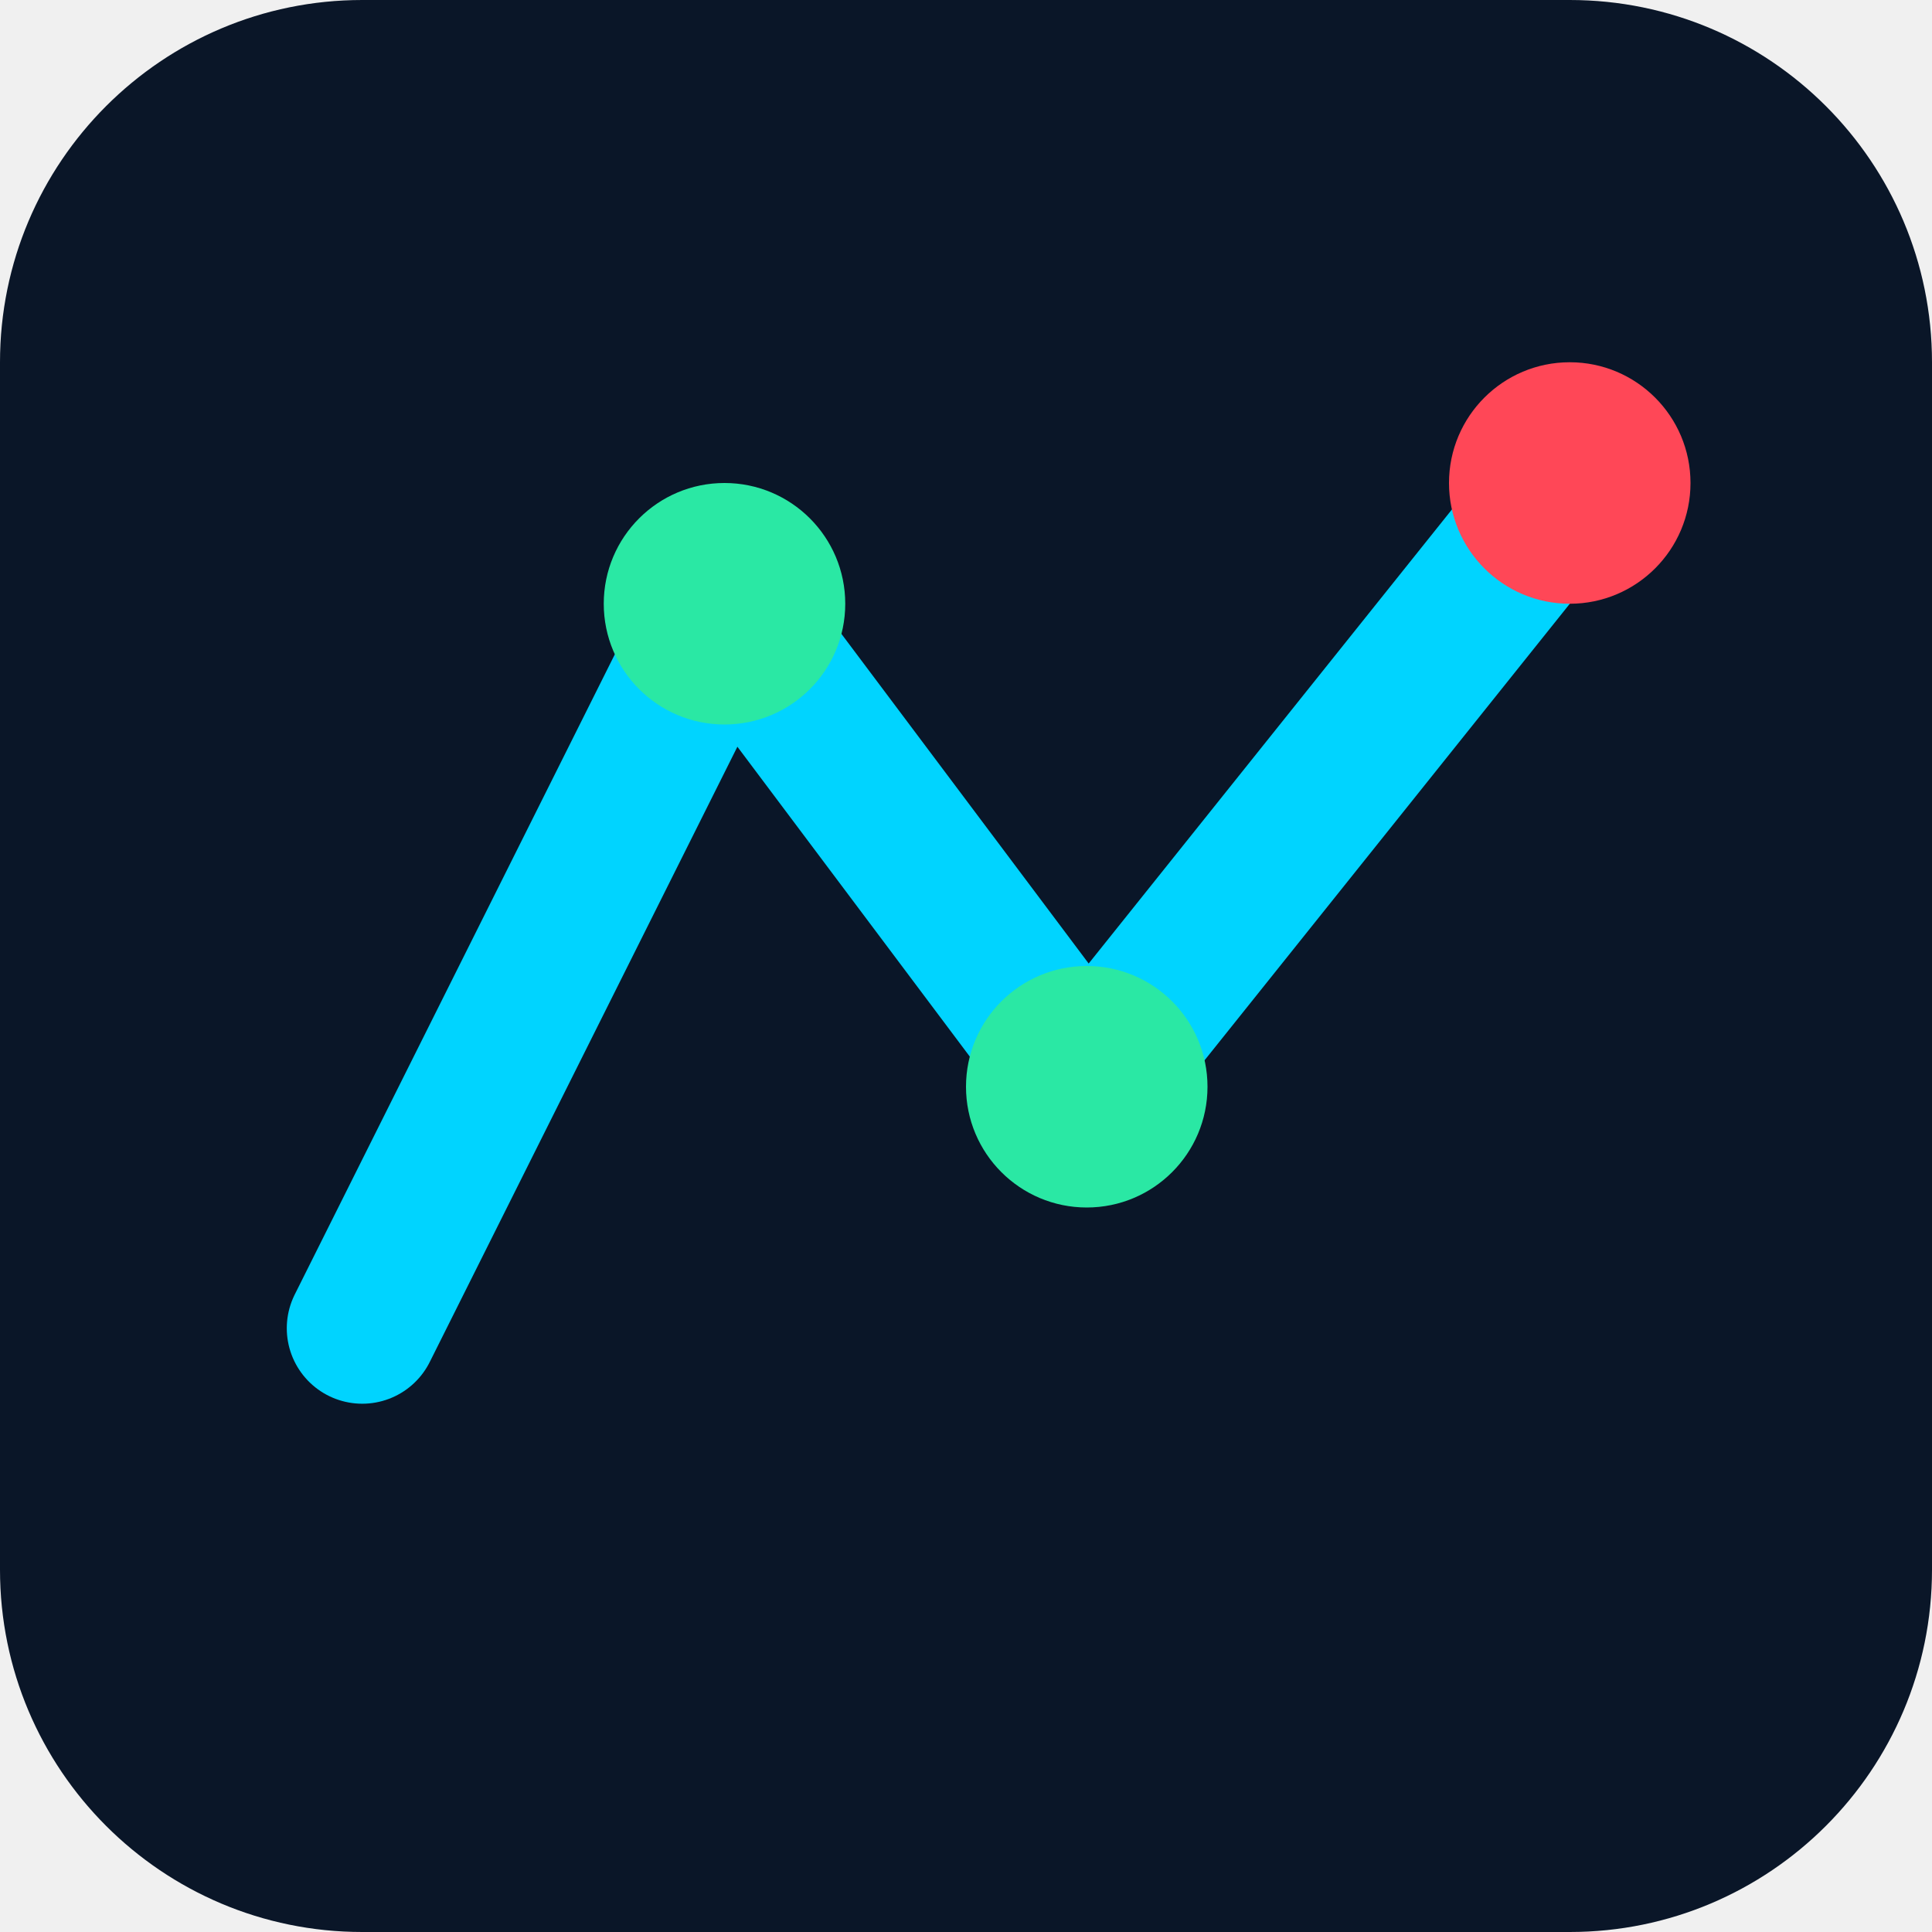
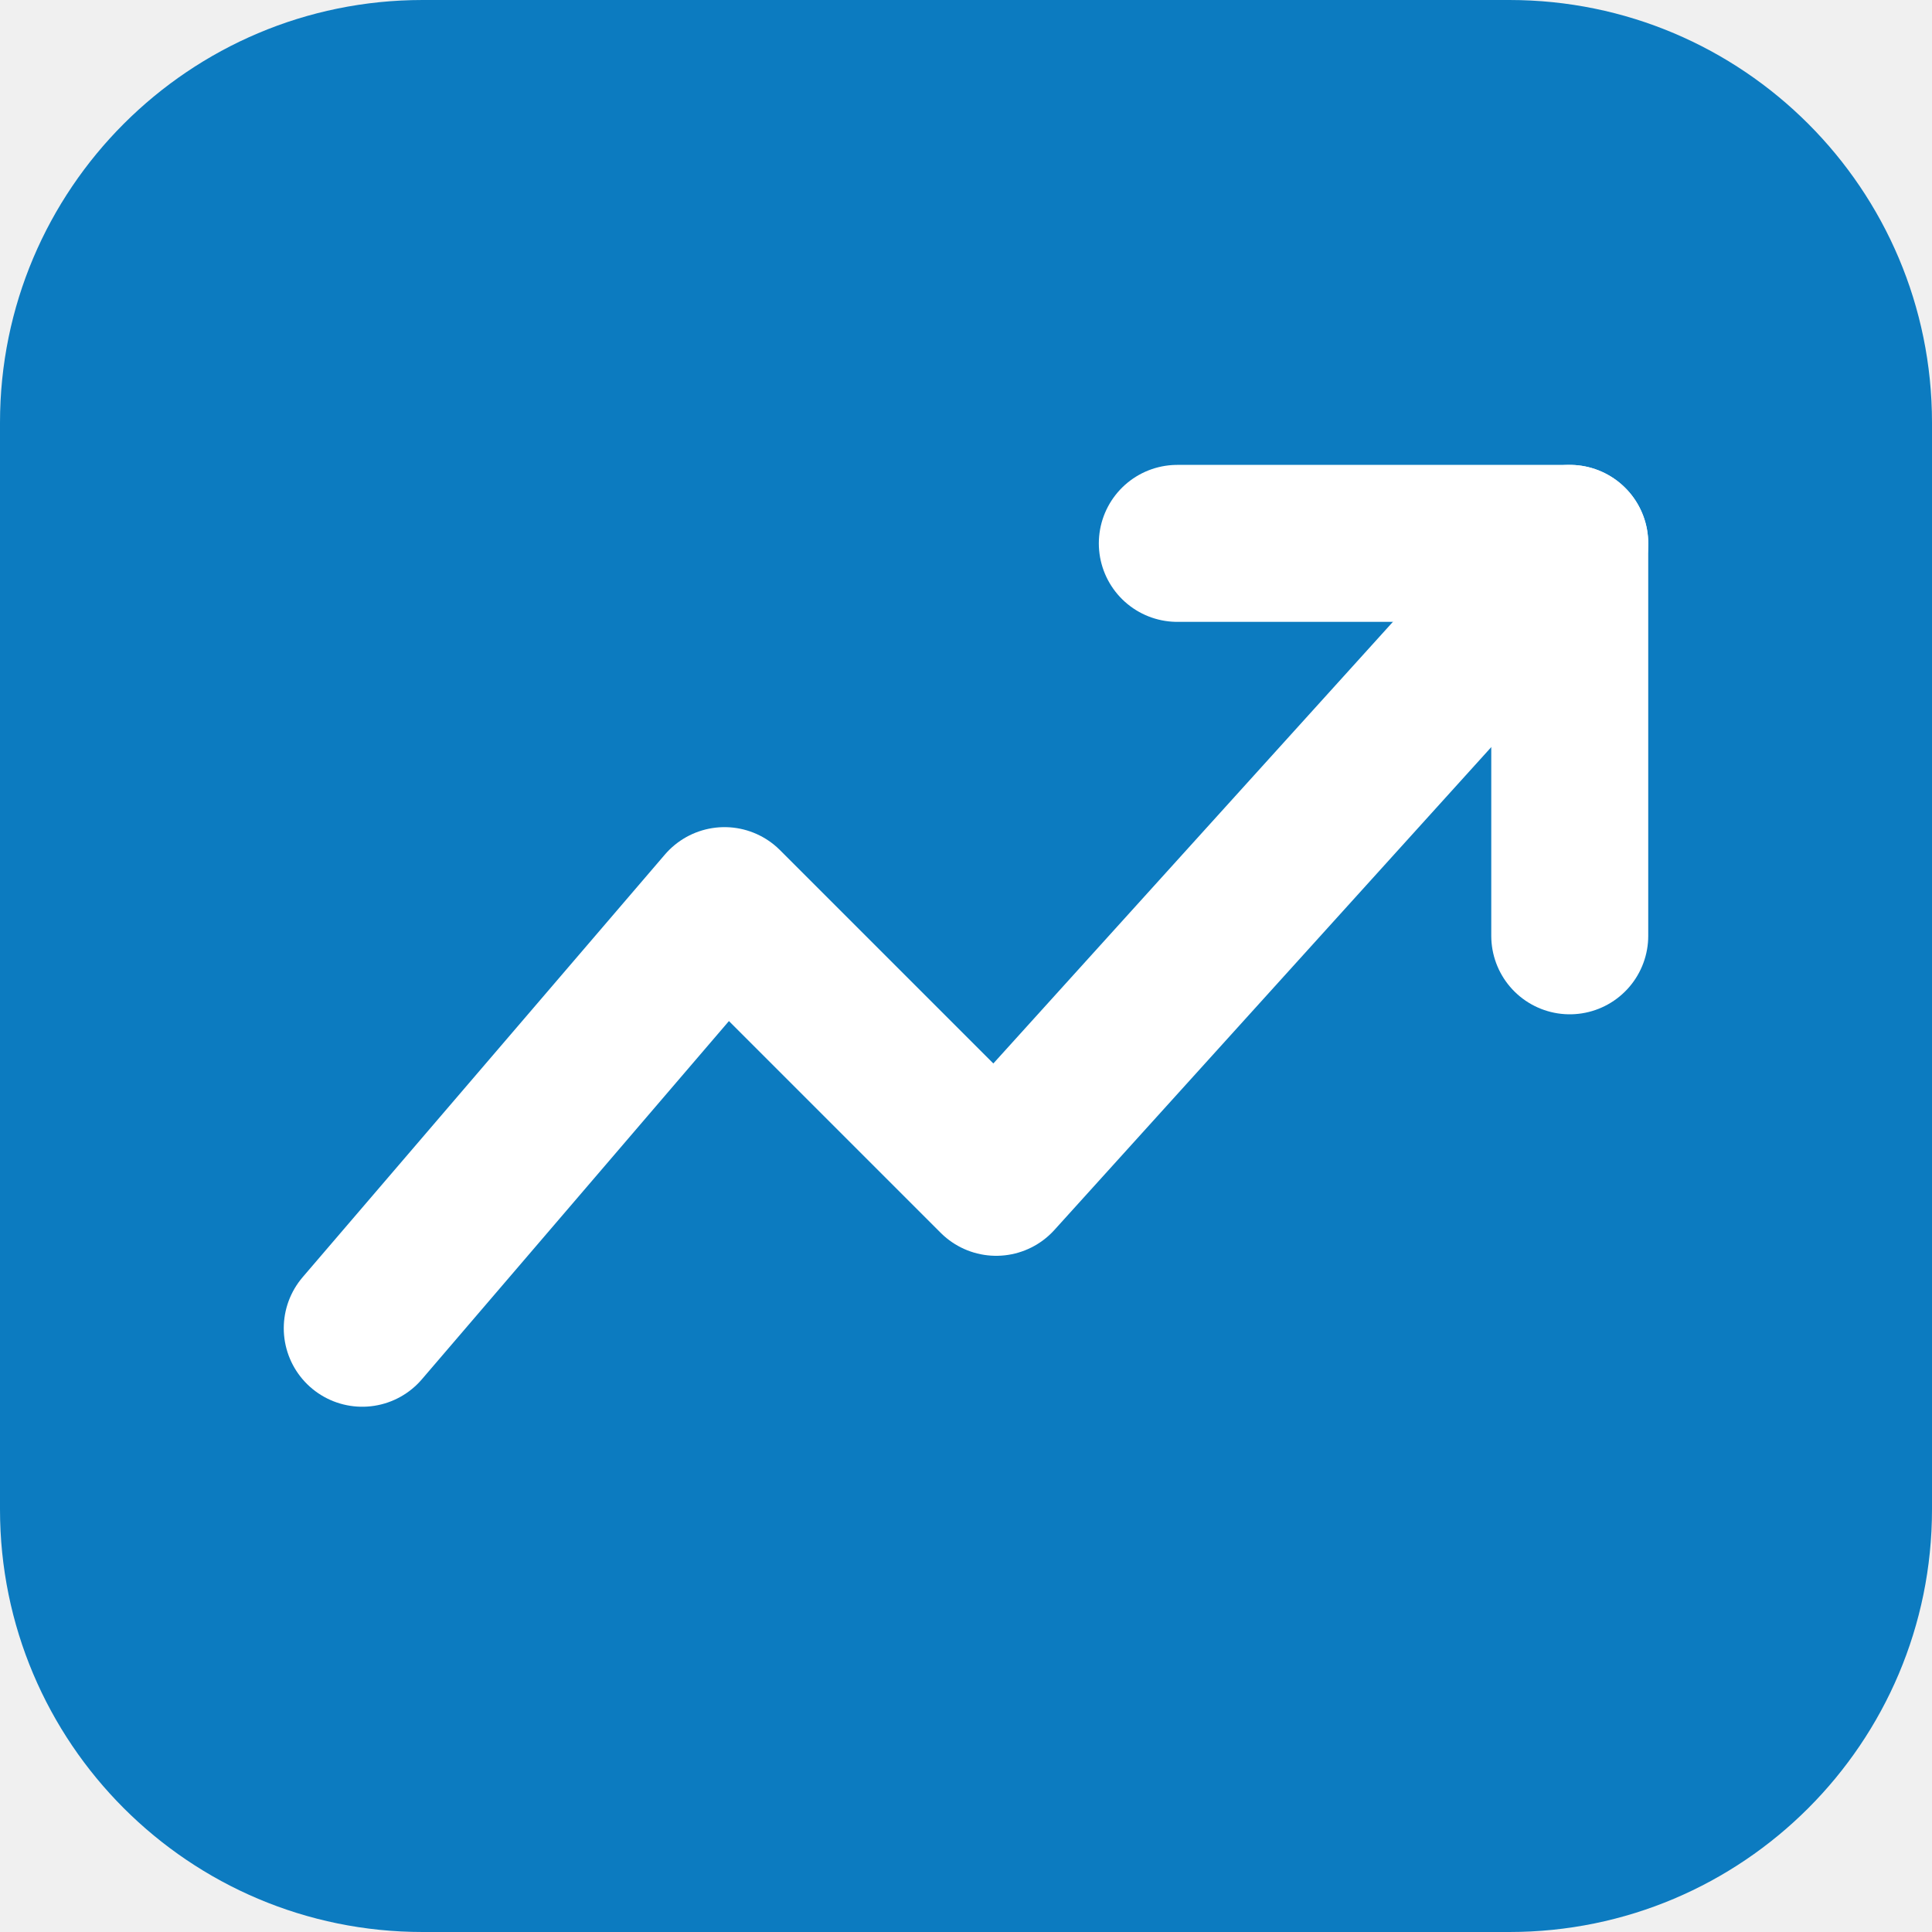
<svg xmlns="http://www.w3.org/2000/svg" viewBox="0 0 32 32" fill="none">
-   <rect width="32" height="32" rx="6" fill="#0A1628" />
-   <path d="M6 22L12 10L18 18L26 8" stroke="#00D4FF" stroke-width="2.5" stroke-linecap="round" stroke-linejoin="round" />
-   <circle cx="12" cy="10" r="2" fill="#2AE8A4" />
-   <circle cx="18" cy="18" r="2" fill="#2AE8A4" />
-   <circle cx="26" cy="8" r="2" fill="#FF4757" />
+   <rect width="32" height="32" rx="7" fill="#0C7BC0" />
+   <path d="M6 22L12 15L16.5 19.5L26 9" stroke="#FFFFFF" stroke-width="2.6" stroke-linecap="round" stroke-linejoin="round" />
+   <path d="M19.5 9H26V15.5" stroke="#FFFFFF" stroke-width="2.6" stroke-linecap="round" stroke-linejoin="round" />
</svg>
